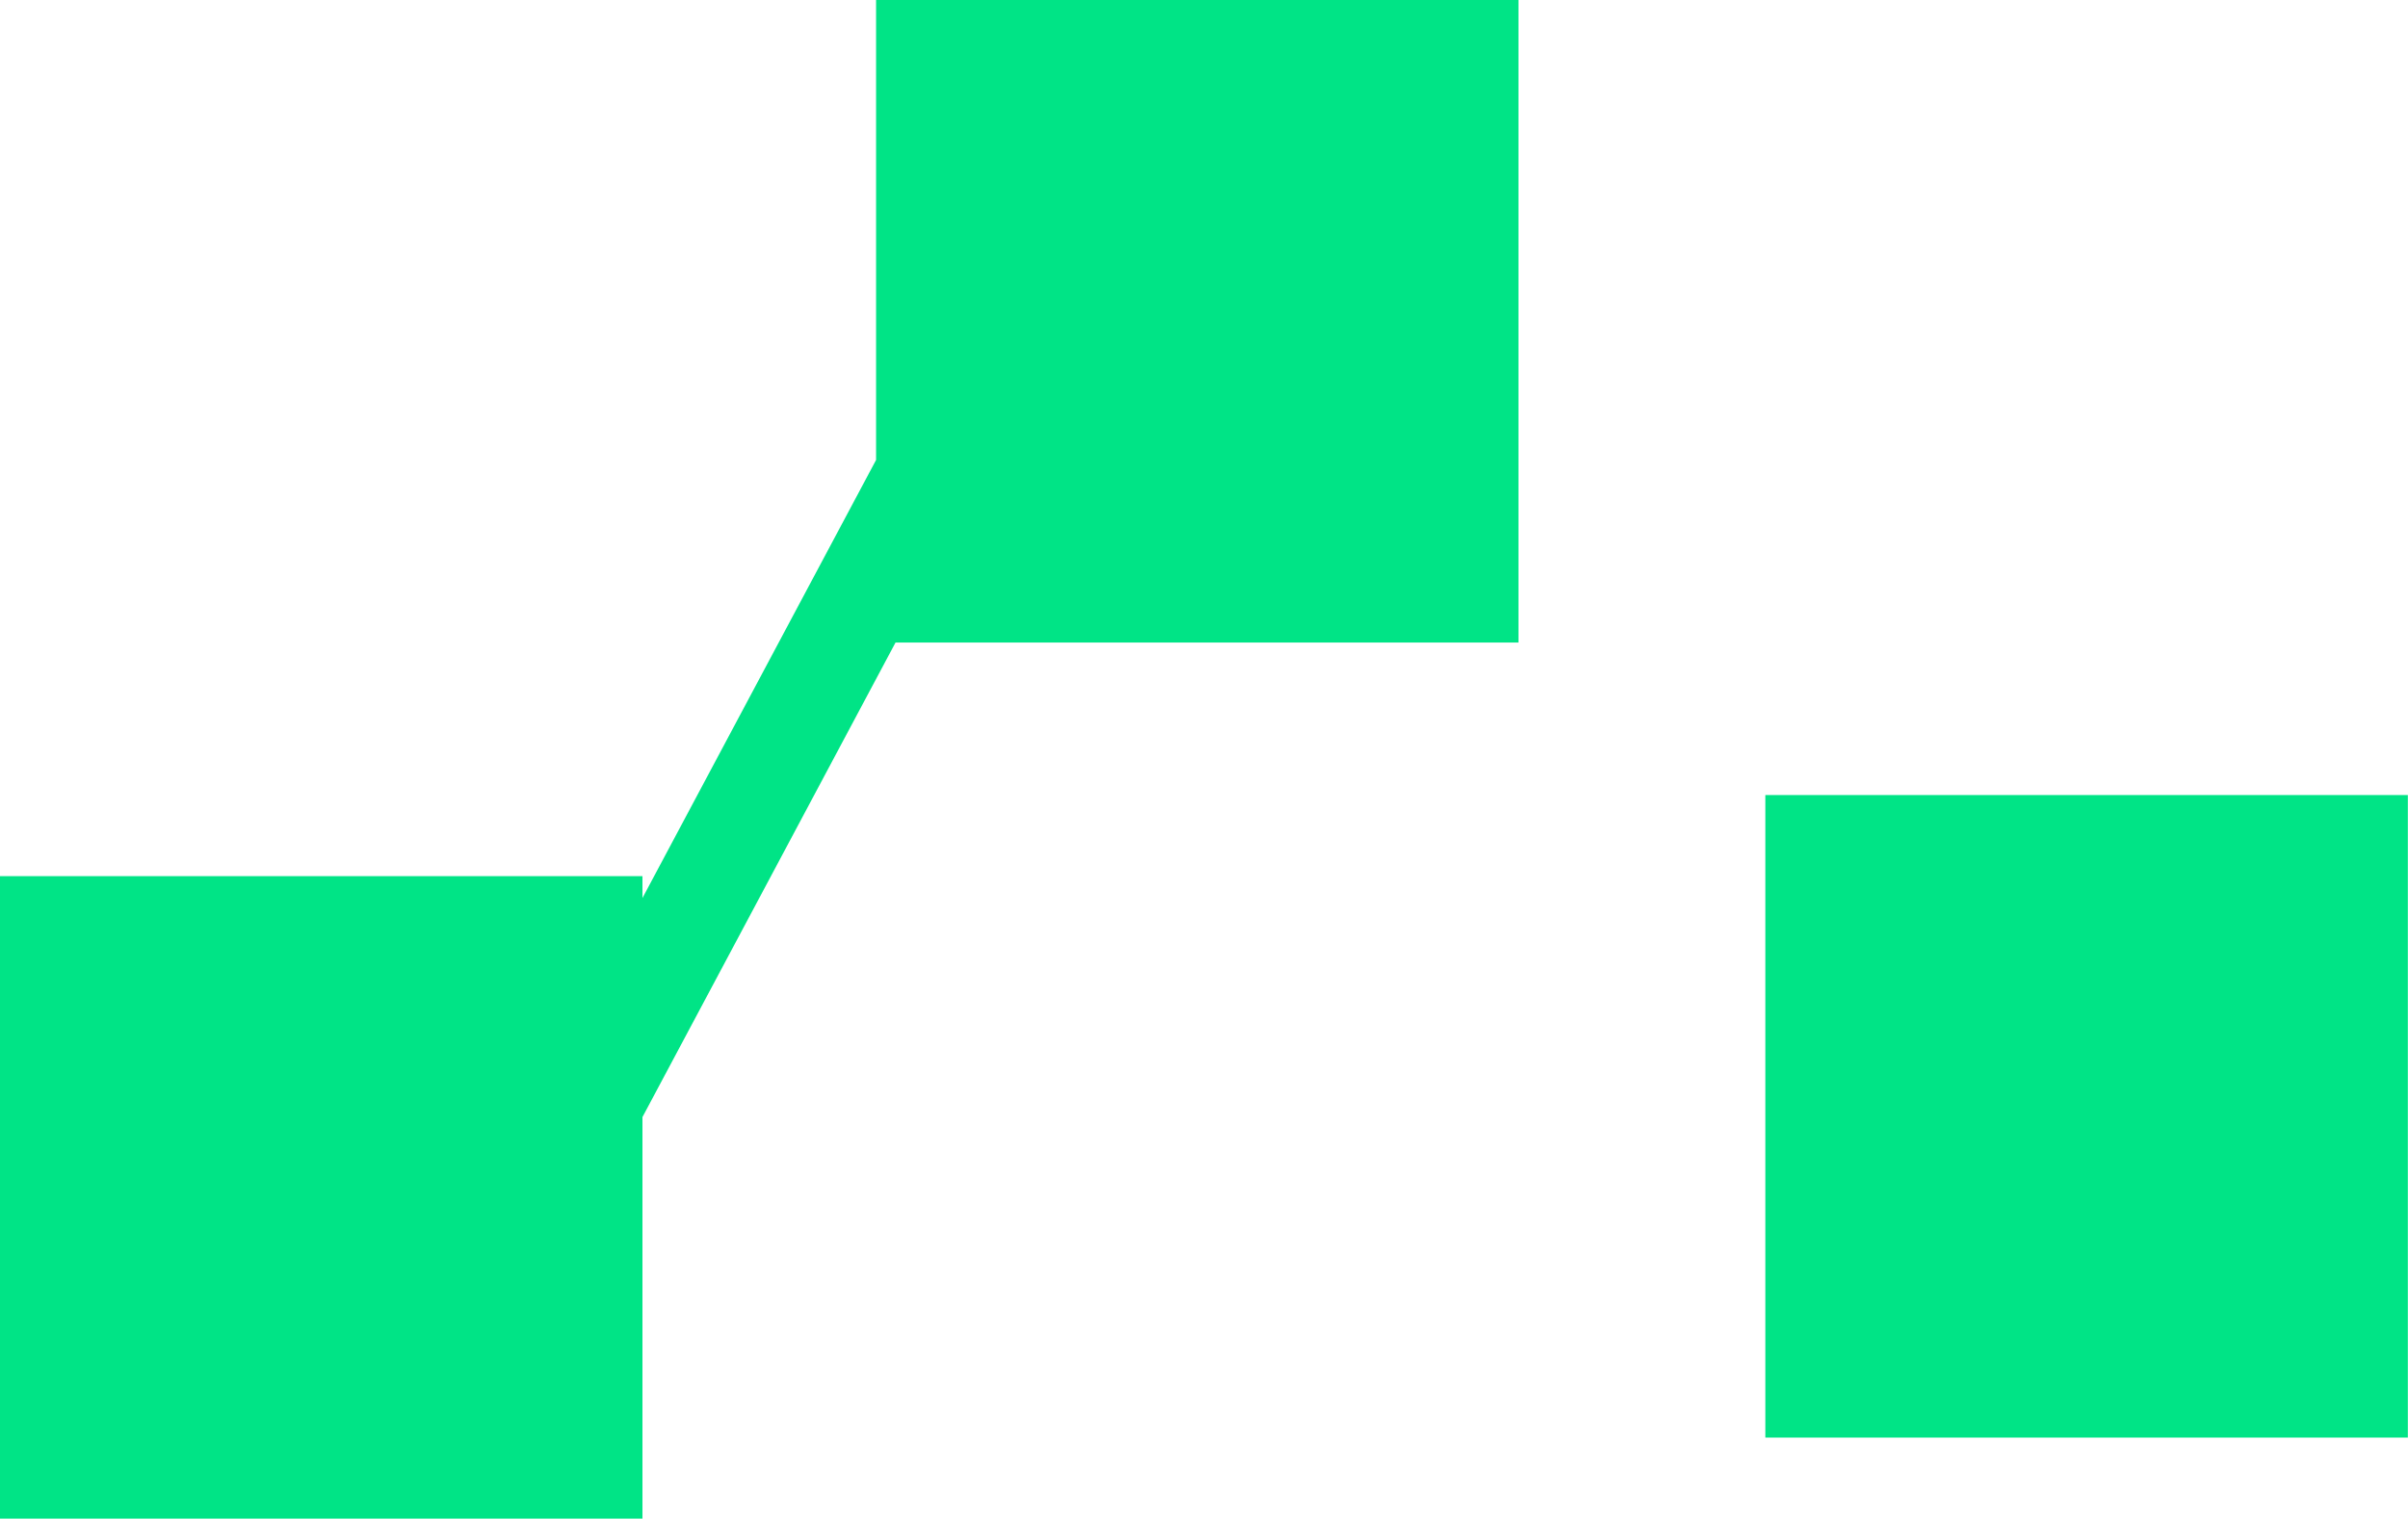
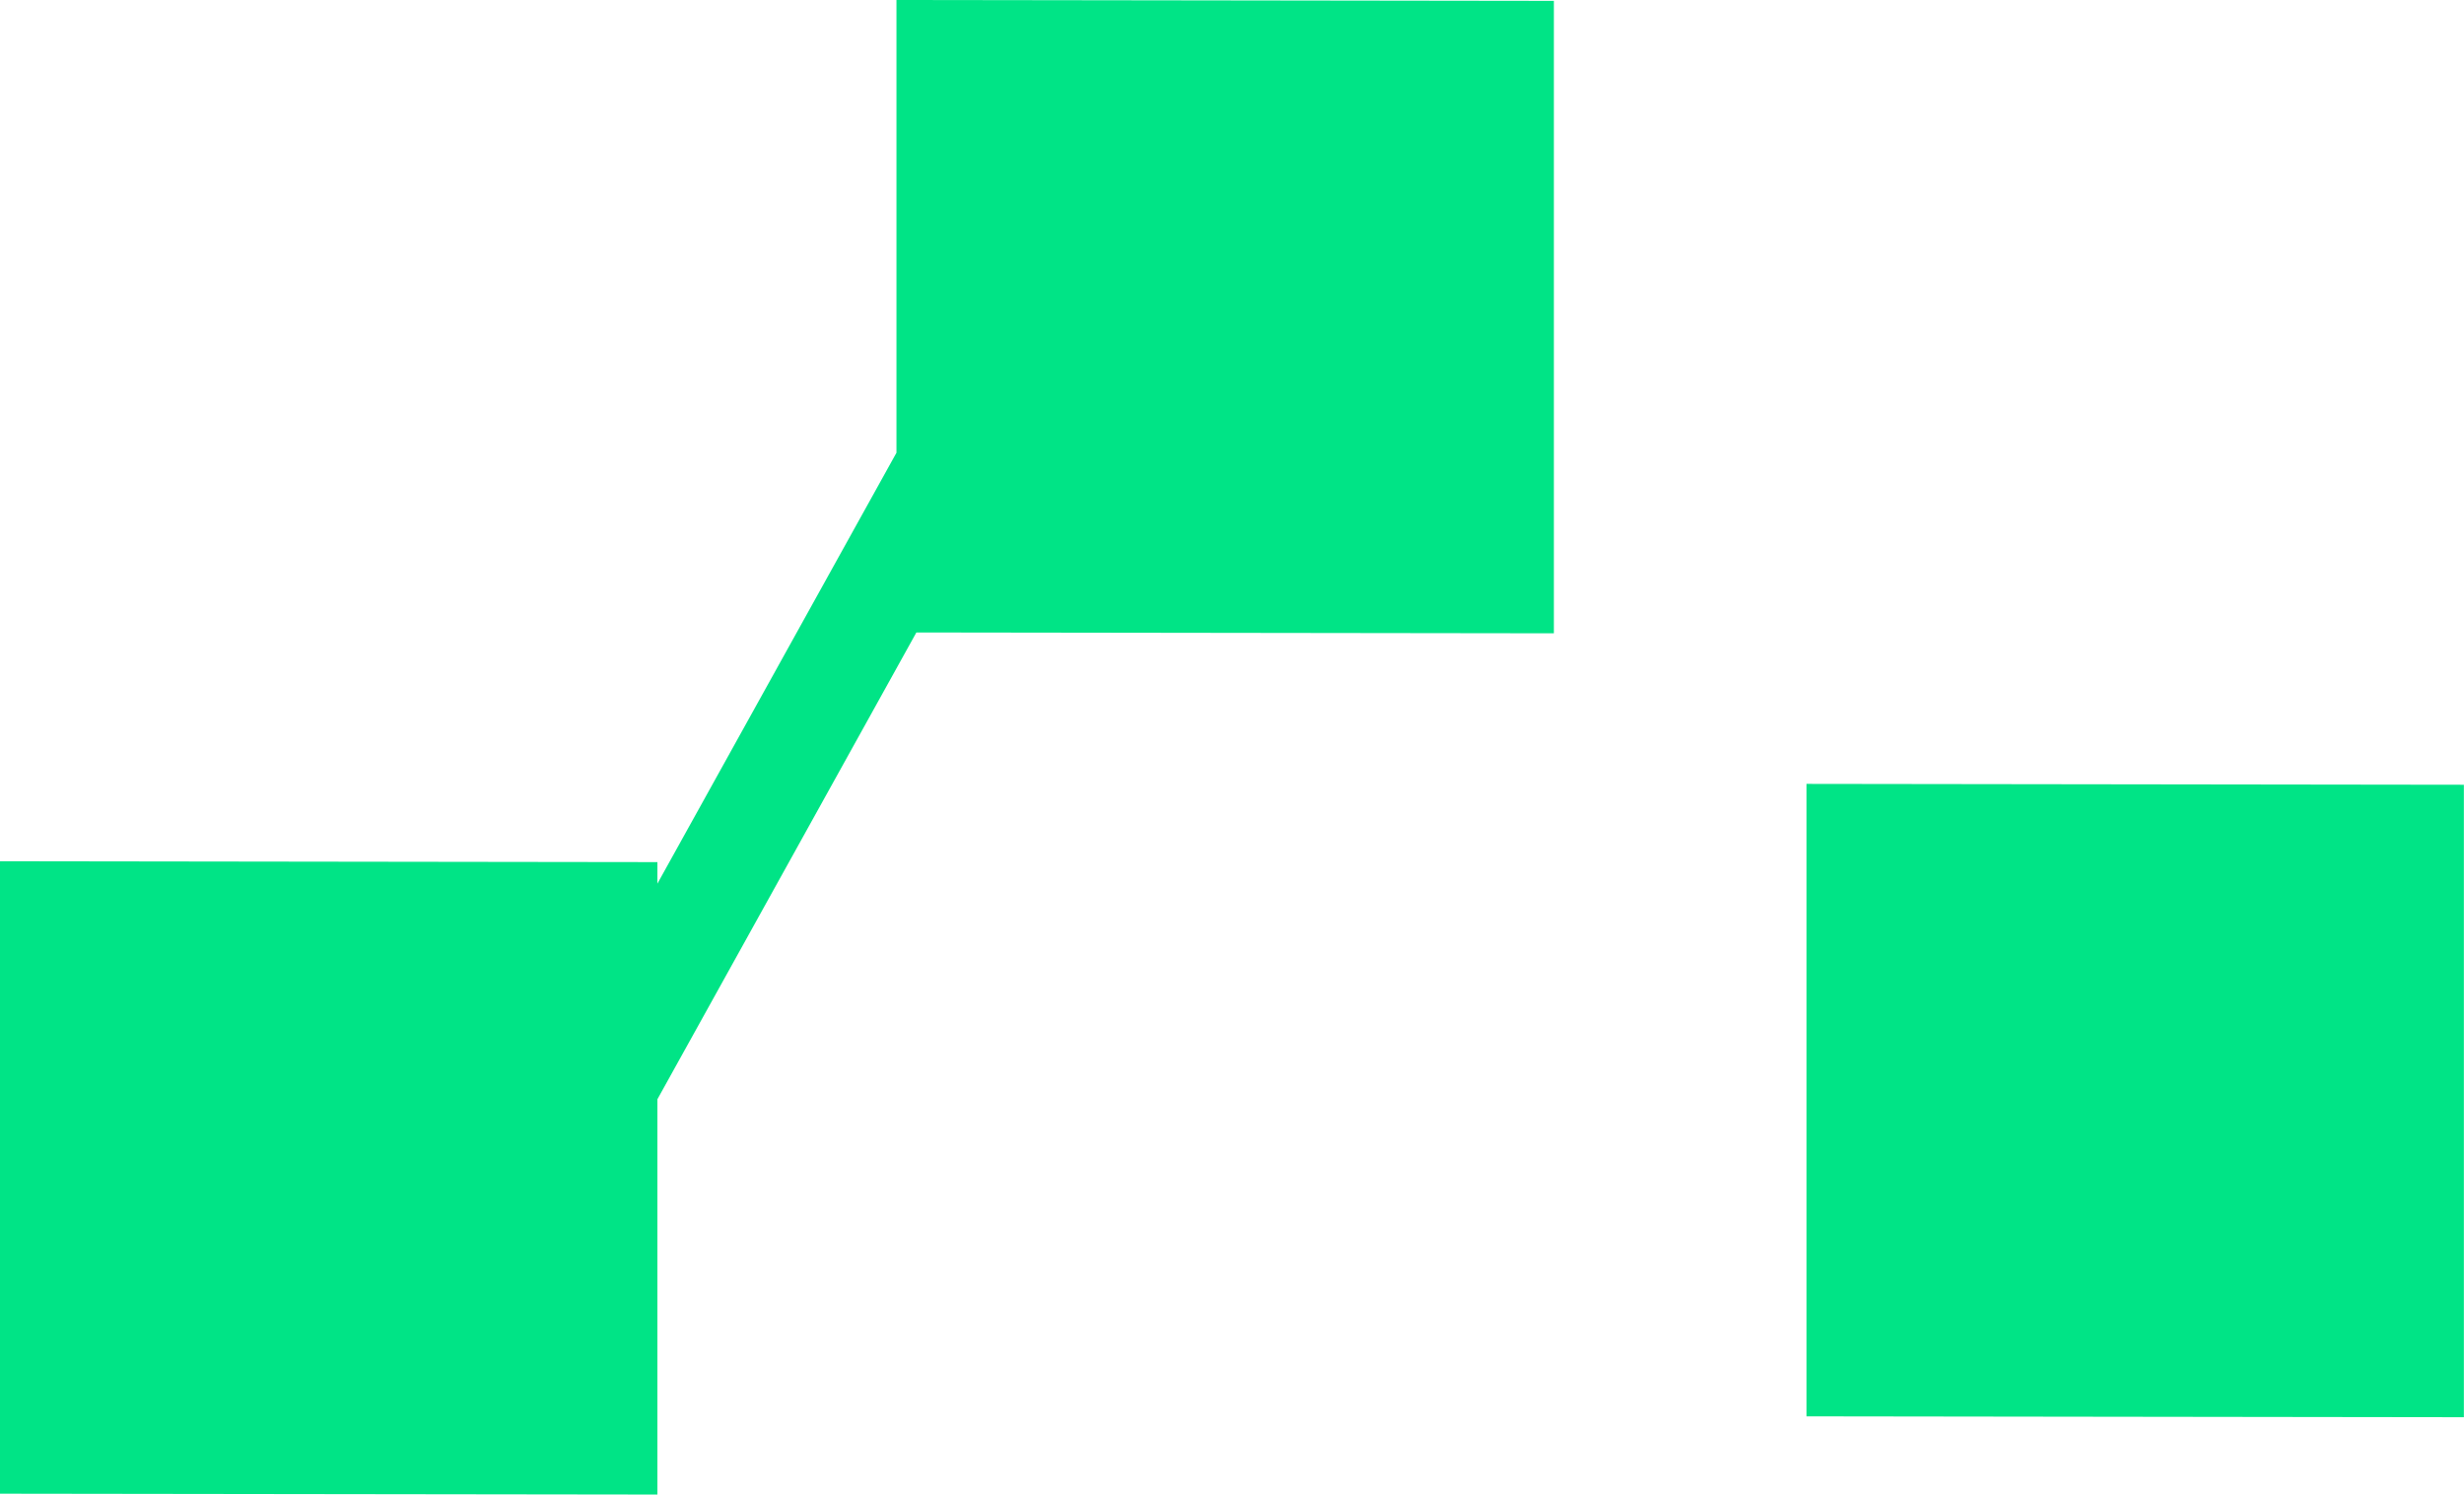
- <svg xmlns="http://www.w3.org/2000/svg" width="161.532" height="101.874" viewBox="0 0 161.532 101.874">
+ <svg xmlns="http://www.w3.org/2000/svg" width="182" height="110.407" viewBox="0 0 182 110.407">
  <defs>
    <style>
      .cls-1 {
        fill: #00e486;
        fill-rule: evenodd;
      }
    </style>
  </defs>
-   <path id="network.png_network.svg" data-name="network.png,network.svg" class="cls-1" d="M1030.11,595.121v-43.1h43.1v43.1h-43.1Zm-75.325-21.5v26.937h-43.1v-43.1h43.1v1.469l15.671-29.385V498.687h43.094v43.1H971.762Z" transform="translate(-911.688 -498.688)" />
+   <path id="network.png_network.svg" data-name="network.png,network.svg" class="cls-1" d="M763.433,447.158v-46.72l48.558,0.064v46.72Zm-84.875-23.423v29.2L630,452.872v-46.72l48.558,0.064v1.592l17.658-31.832V342.53l48.559,0.064v46.72l-47.088-.062Z" transform="translate(-630 -342.531)" />
</svg>
